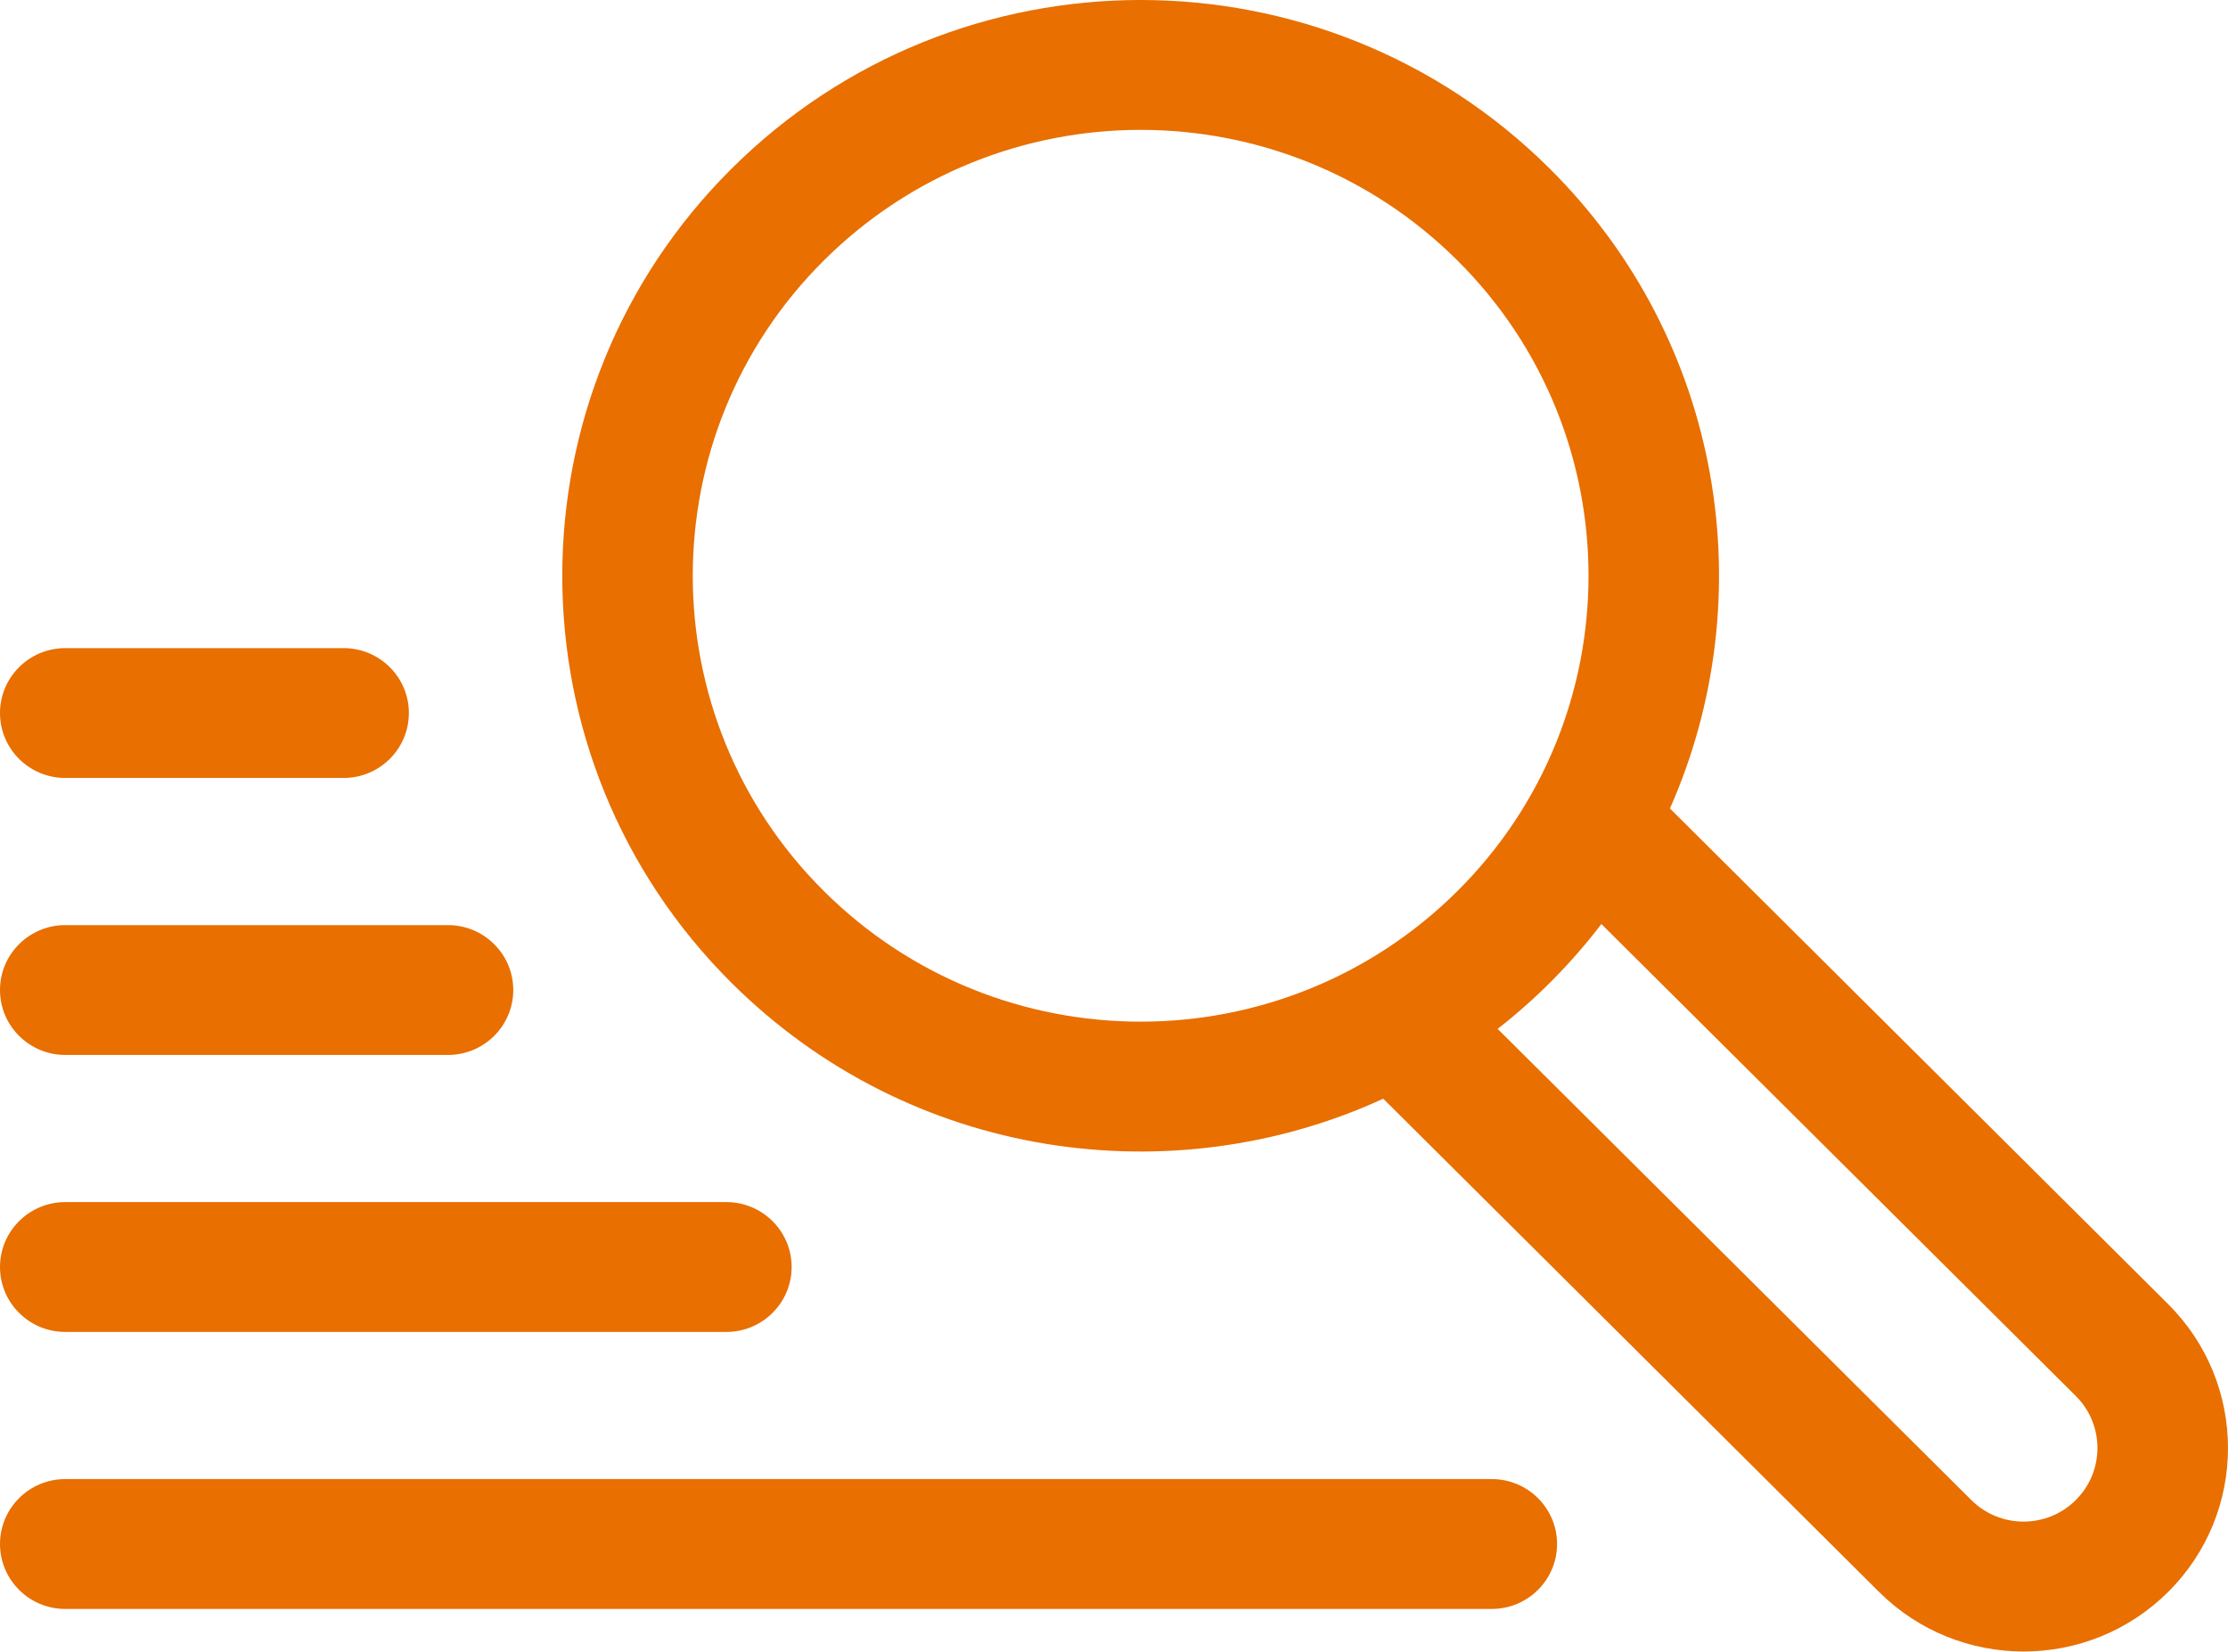
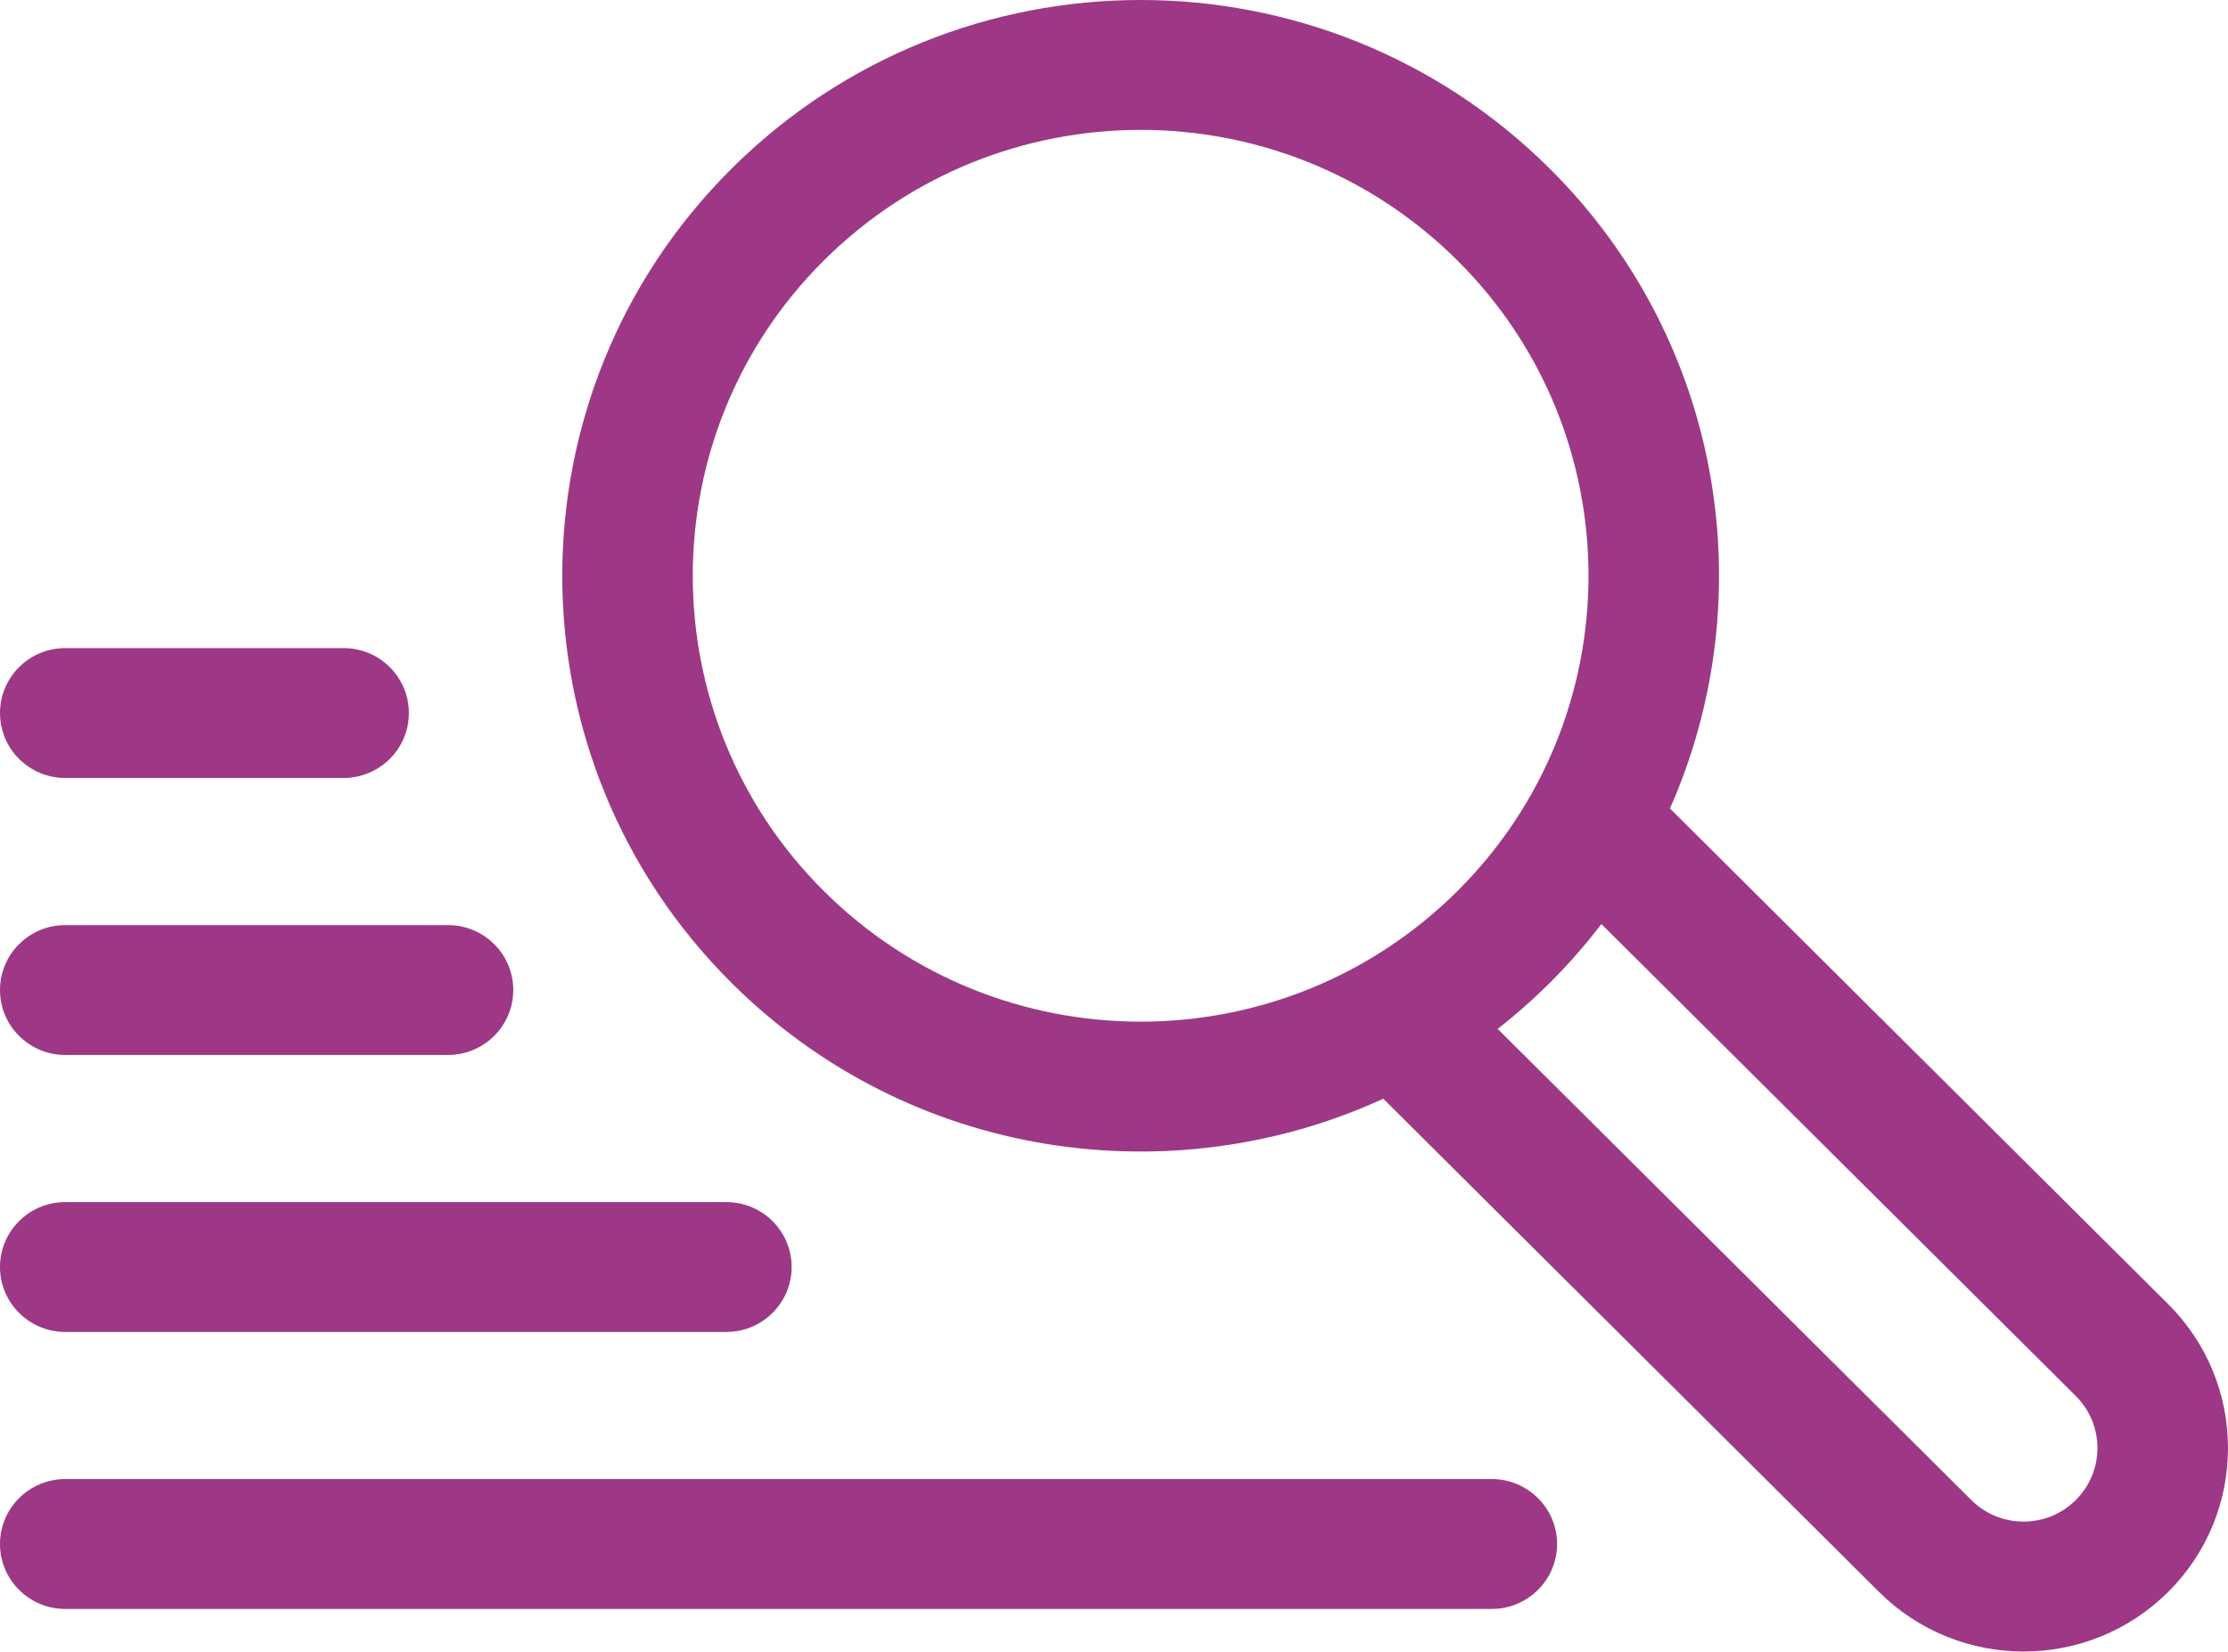
<svg xmlns="http://www.w3.org/2000/svg" width="116" height="86" viewBox="0 0 116 86" fill="none">
-   <path d="M112.886 67.912L86.945 42.1C91.811 31.106 89.729 17.777 80.692 8.787C68.917 -2.928 49.859 -2.93 38.085 8.787C26.338 20.475 26.338 39.492 38.085 51.18C47.419 60.468 61.099 62.237 72.019 57.213L97.829 82.895C101.99 87.035 108.726 87.035 112.888 82.895C117.038 78.766 117.036 72.045 112.888 67.916L112.886 67.912ZM42.89 46.398C33.794 37.347 33.794 22.618 42.89 13.567C52.007 4.496 66.765 4.494 75.884 13.567C84.98 22.618 84.98 37.347 75.884 46.398C66.767 55.469 52.009 55.471 42.89 46.398ZM108.078 78.112C106.574 79.609 104.138 79.611 102.634 78.112L77.975 53.578C80.003 51.992 81.808 50.168 83.376 48.117L108.076 72.694C109.578 74.189 109.578 76.618 108.076 78.112H108.078ZM3.398 40.511H17.889C19.765 40.511 21.288 38.996 21.288 37.13C21.288 35.264 19.765 33.75 17.889 33.75H3.398C1.522 33.75 0 35.262 0 37.13C0 38.999 1.522 40.511 3.398 40.511ZM3.398 54.935H23.324C25.2 54.935 26.723 53.42 26.723 51.554C26.723 49.688 25.2 48.174 23.324 48.174H3.398C1.522 48.174 0 49.688 0 51.554C0 53.42 1.522 54.935 3.398 54.935ZM3.398 69.359H37.817C39.693 69.359 41.216 67.844 41.216 65.978C41.216 64.112 39.693 62.598 37.817 62.598H3.398C1.522 62.598 0 64.112 0 65.978C0 67.844 1.522 69.359 3.398 69.359ZM77.669 77.022H3.398C1.522 77.022 0 78.536 0 80.402C0 82.268 1.522 83.783 3.398 83.783H77.669C79.545 83.783 81.068 82.268 81.068 80.402C81.068 78.536 79.545 77.022 77.669 77.022Z" fill="#E86F00" />
+   <path d="M112.886 67.912L86.945 42.1C91.811 31.106 89.729 17.777 80.692 8.787C68.917 -2.928 49.859 -2.93 38.085 8.787C26.338 20.475 26.338 39.492 38.085 51.18C47.419 60.468 61.099 62.237 72.019 57.213L97.829 82.895C101.99 87.035 108.726 87.035 112.888 82.895C117.038 78.766 117.036 72.045 112.888 67.916L112.886 67.912ZM42.89 46.398C33.794 37.347 33.794 22.618 42.89 13.567C52.007 4.496 66.765 4.494 75.884 13.567C84.98 22.618 84.98 37.347 75.884 46.398C66.767 55.469 52.009 55.471 42.89 46.398ZM108.078 78.112C106.574 79.609 104.138 79.611 102.634 78.112L77.975 53.578C80.003 51.992 81.808 50.168 83.376 48.117L108.076 72.694C109.578 74.189 109.578 76.618 108.076 78.112H108.078ZM3.398 40.511H17.889C19.765 40.511 21.288 38.996 21.288 37.13C21.288 35.264 19.765 33.75 17.889 33.75H3.398C1.522 33.75 0 35.262 0 37.13C0 38.999 1.522 40.511 3.398 40.511ZM3.398 54.935H23.324C25.2 54.935 26.723 53.42 26.723 51.554C26.723 49.688 25.2 48.174 23.324 48.174H3.398C1.522 48.174 0 49.688 0 51.554C0 53.42 1.522 54.935 3.398 54.935ZM3.398 69.359H37.817C39.693 69.359 41.216 67.844 41.216 65.978C41.216 64.112 39.693 62.598 37.817 62.598H3.398C1.522 62.598 0 64.112 0 65.978C0 67.844 1.522 69.359 3.398 69.359ZM77.669 77.022H3.398C1.522 77.022 0 78.536 0 80.402C0 82.268 1.522 83.783 3.398 83.783H77.669C79.545 83.783 81.068 82.268 81.068 80.402C81.068 78.536 79.545 77.022 77.669 77.022Z" fill="#9F3787" />
</svg>
